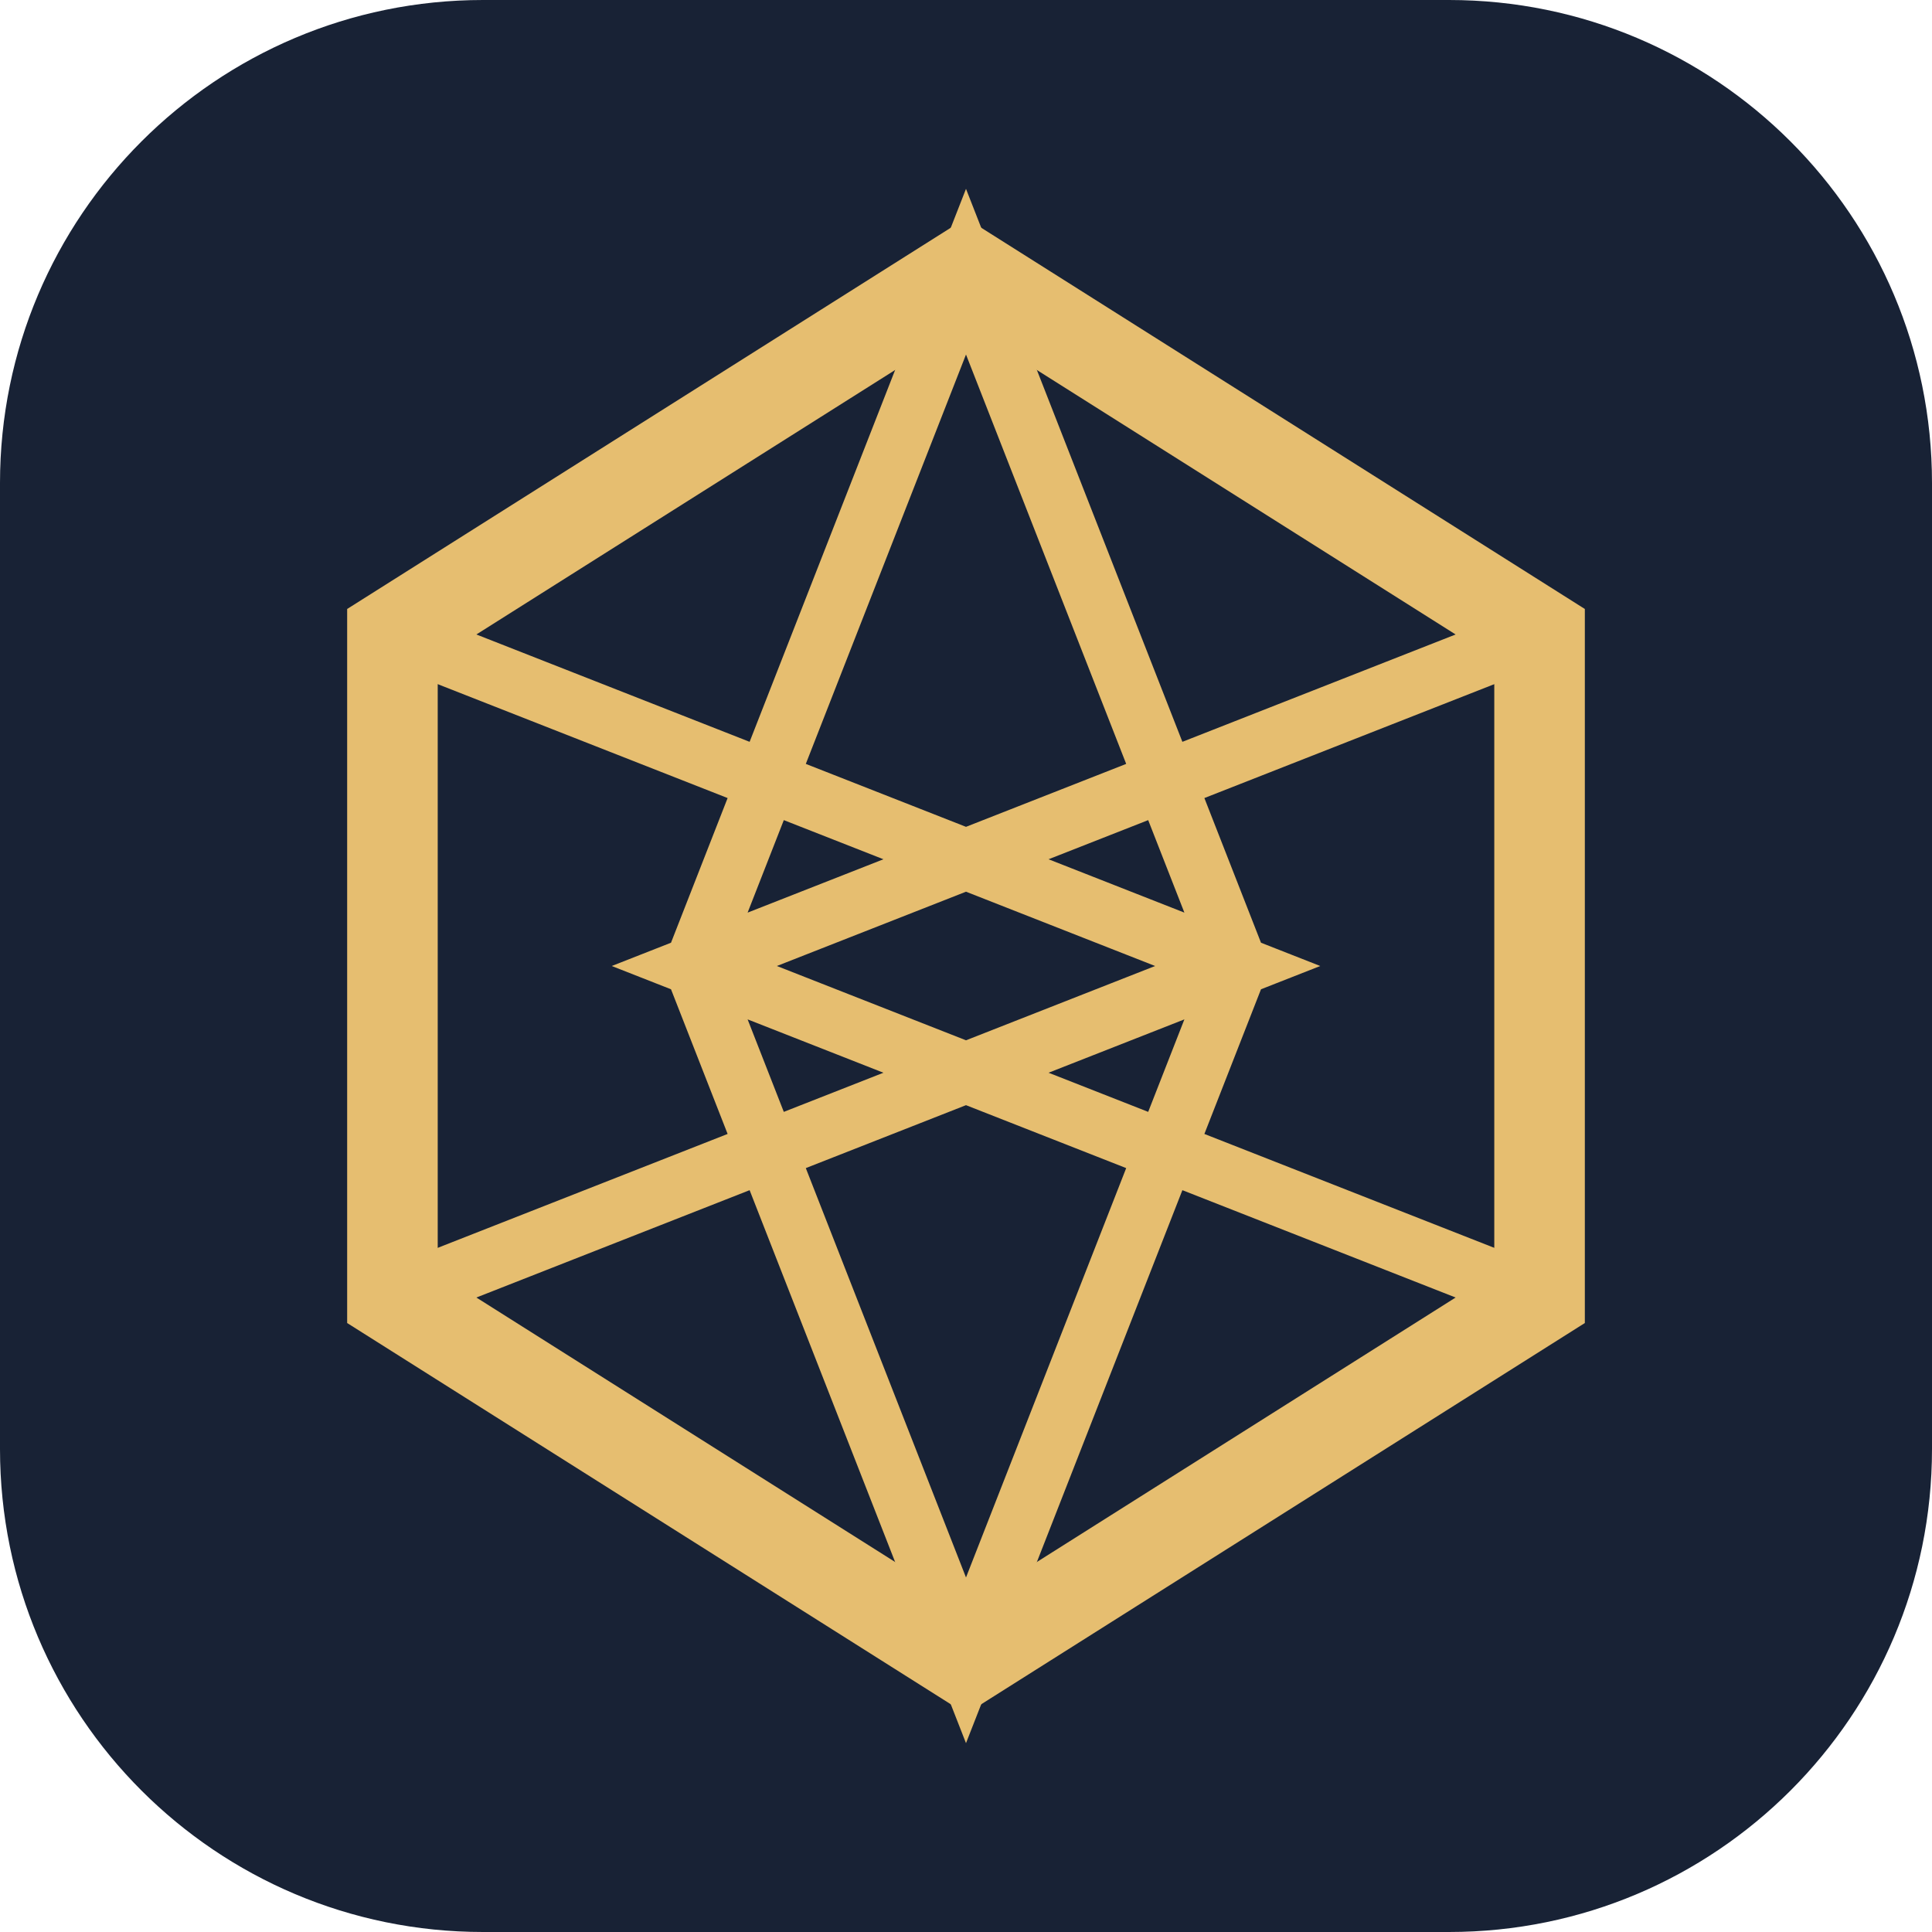
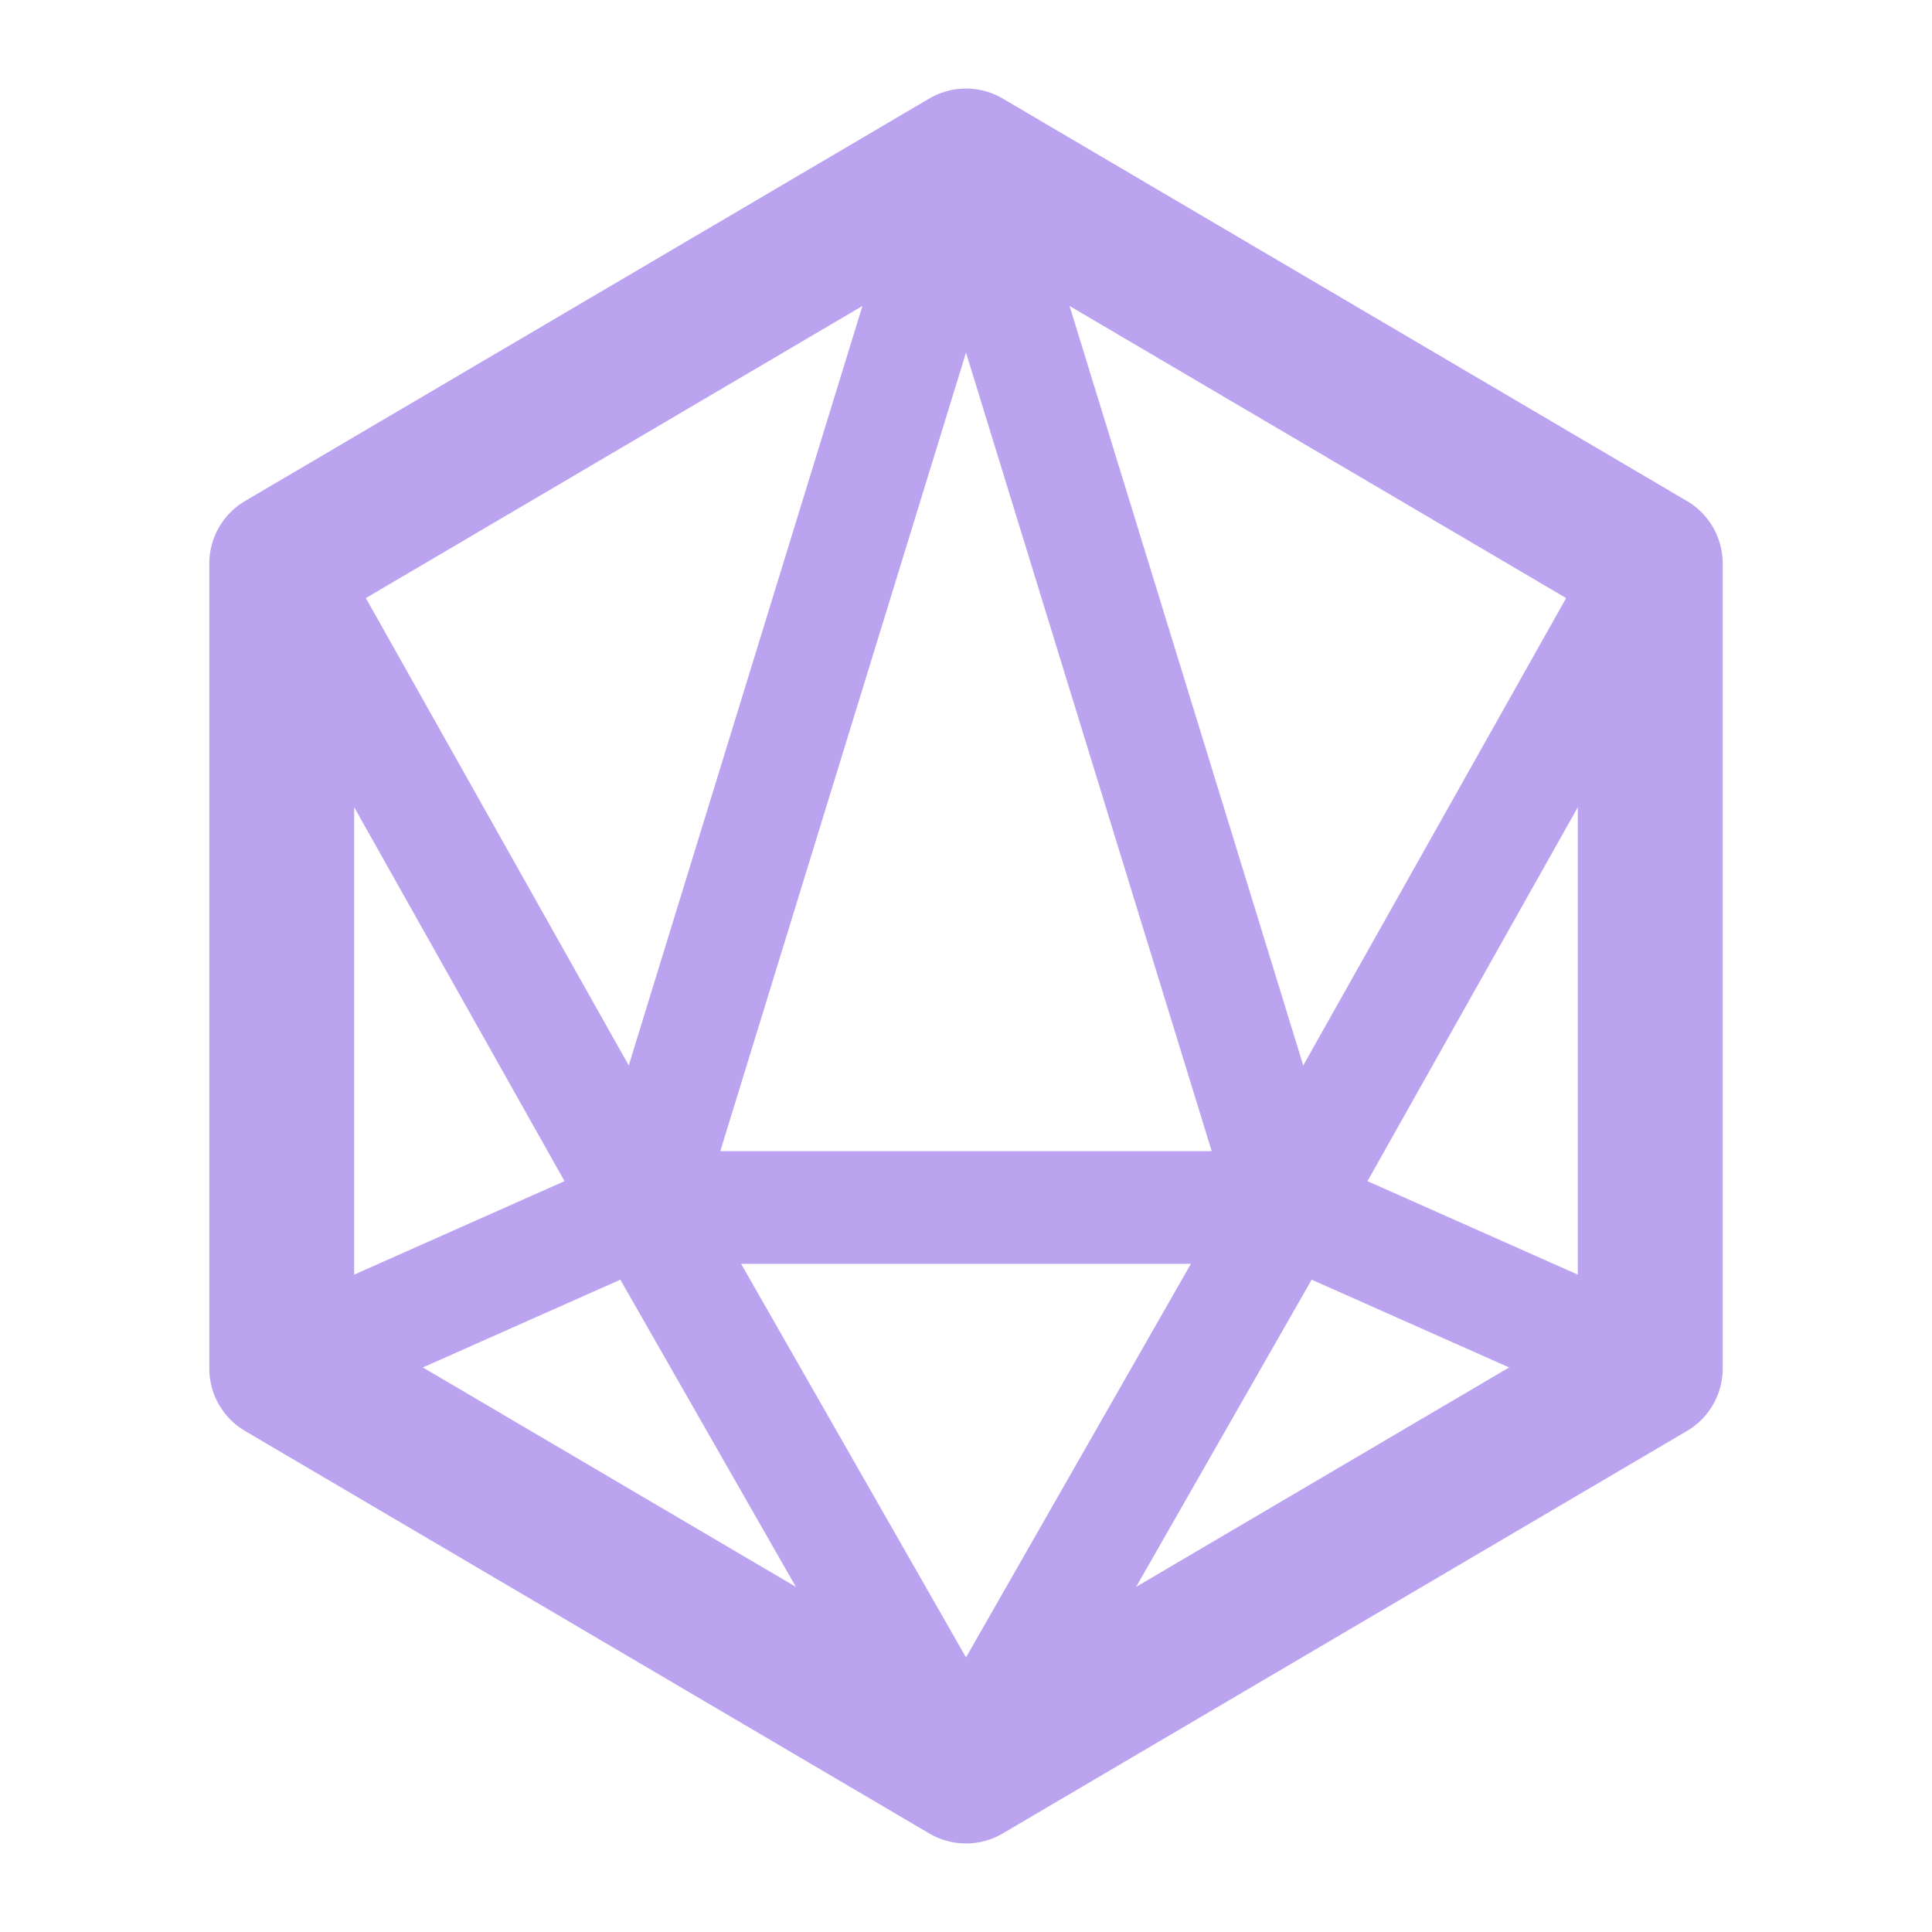
- <svg xmlns="http://www.w3.org/2000/svg" viewBox="0 0 64 64">
-   <rect width="64" height="64" rx="16" fill="#182235" />
-   <path d="M32 9 51 21v22L32 55 13 43V21Z" fill="none" stroke="#e6be70" stroke-width="3" />
-   <path d="m32 9 9 23-9 23-9-23Z M13 21l28 11-28 11m38-22L23 32l28 11" fill="none" stroke="#e6be70" stroke-width="2" />
+ <svg xmlns="http://www.w3.org/2000/svg" viewBox="0 0 24 24" fill="none">
+   <path d="m12 2 8.5 5v10L12 22l-8.5-5V7Z" stroke="#bca3ef" stroke-width="1.8" stroke-linejoin="round" />
+   <path d="m12 2-4 13h8L12 2ZM3.5 7 8 15l4 7 4-7 4.5-8M3.5 17 8 15m12.5 2L16 15" stroke="#bca3ef" stroke-width="1.4" stroke-linecap="round" stroke-linejoin="round" />
</svg>
